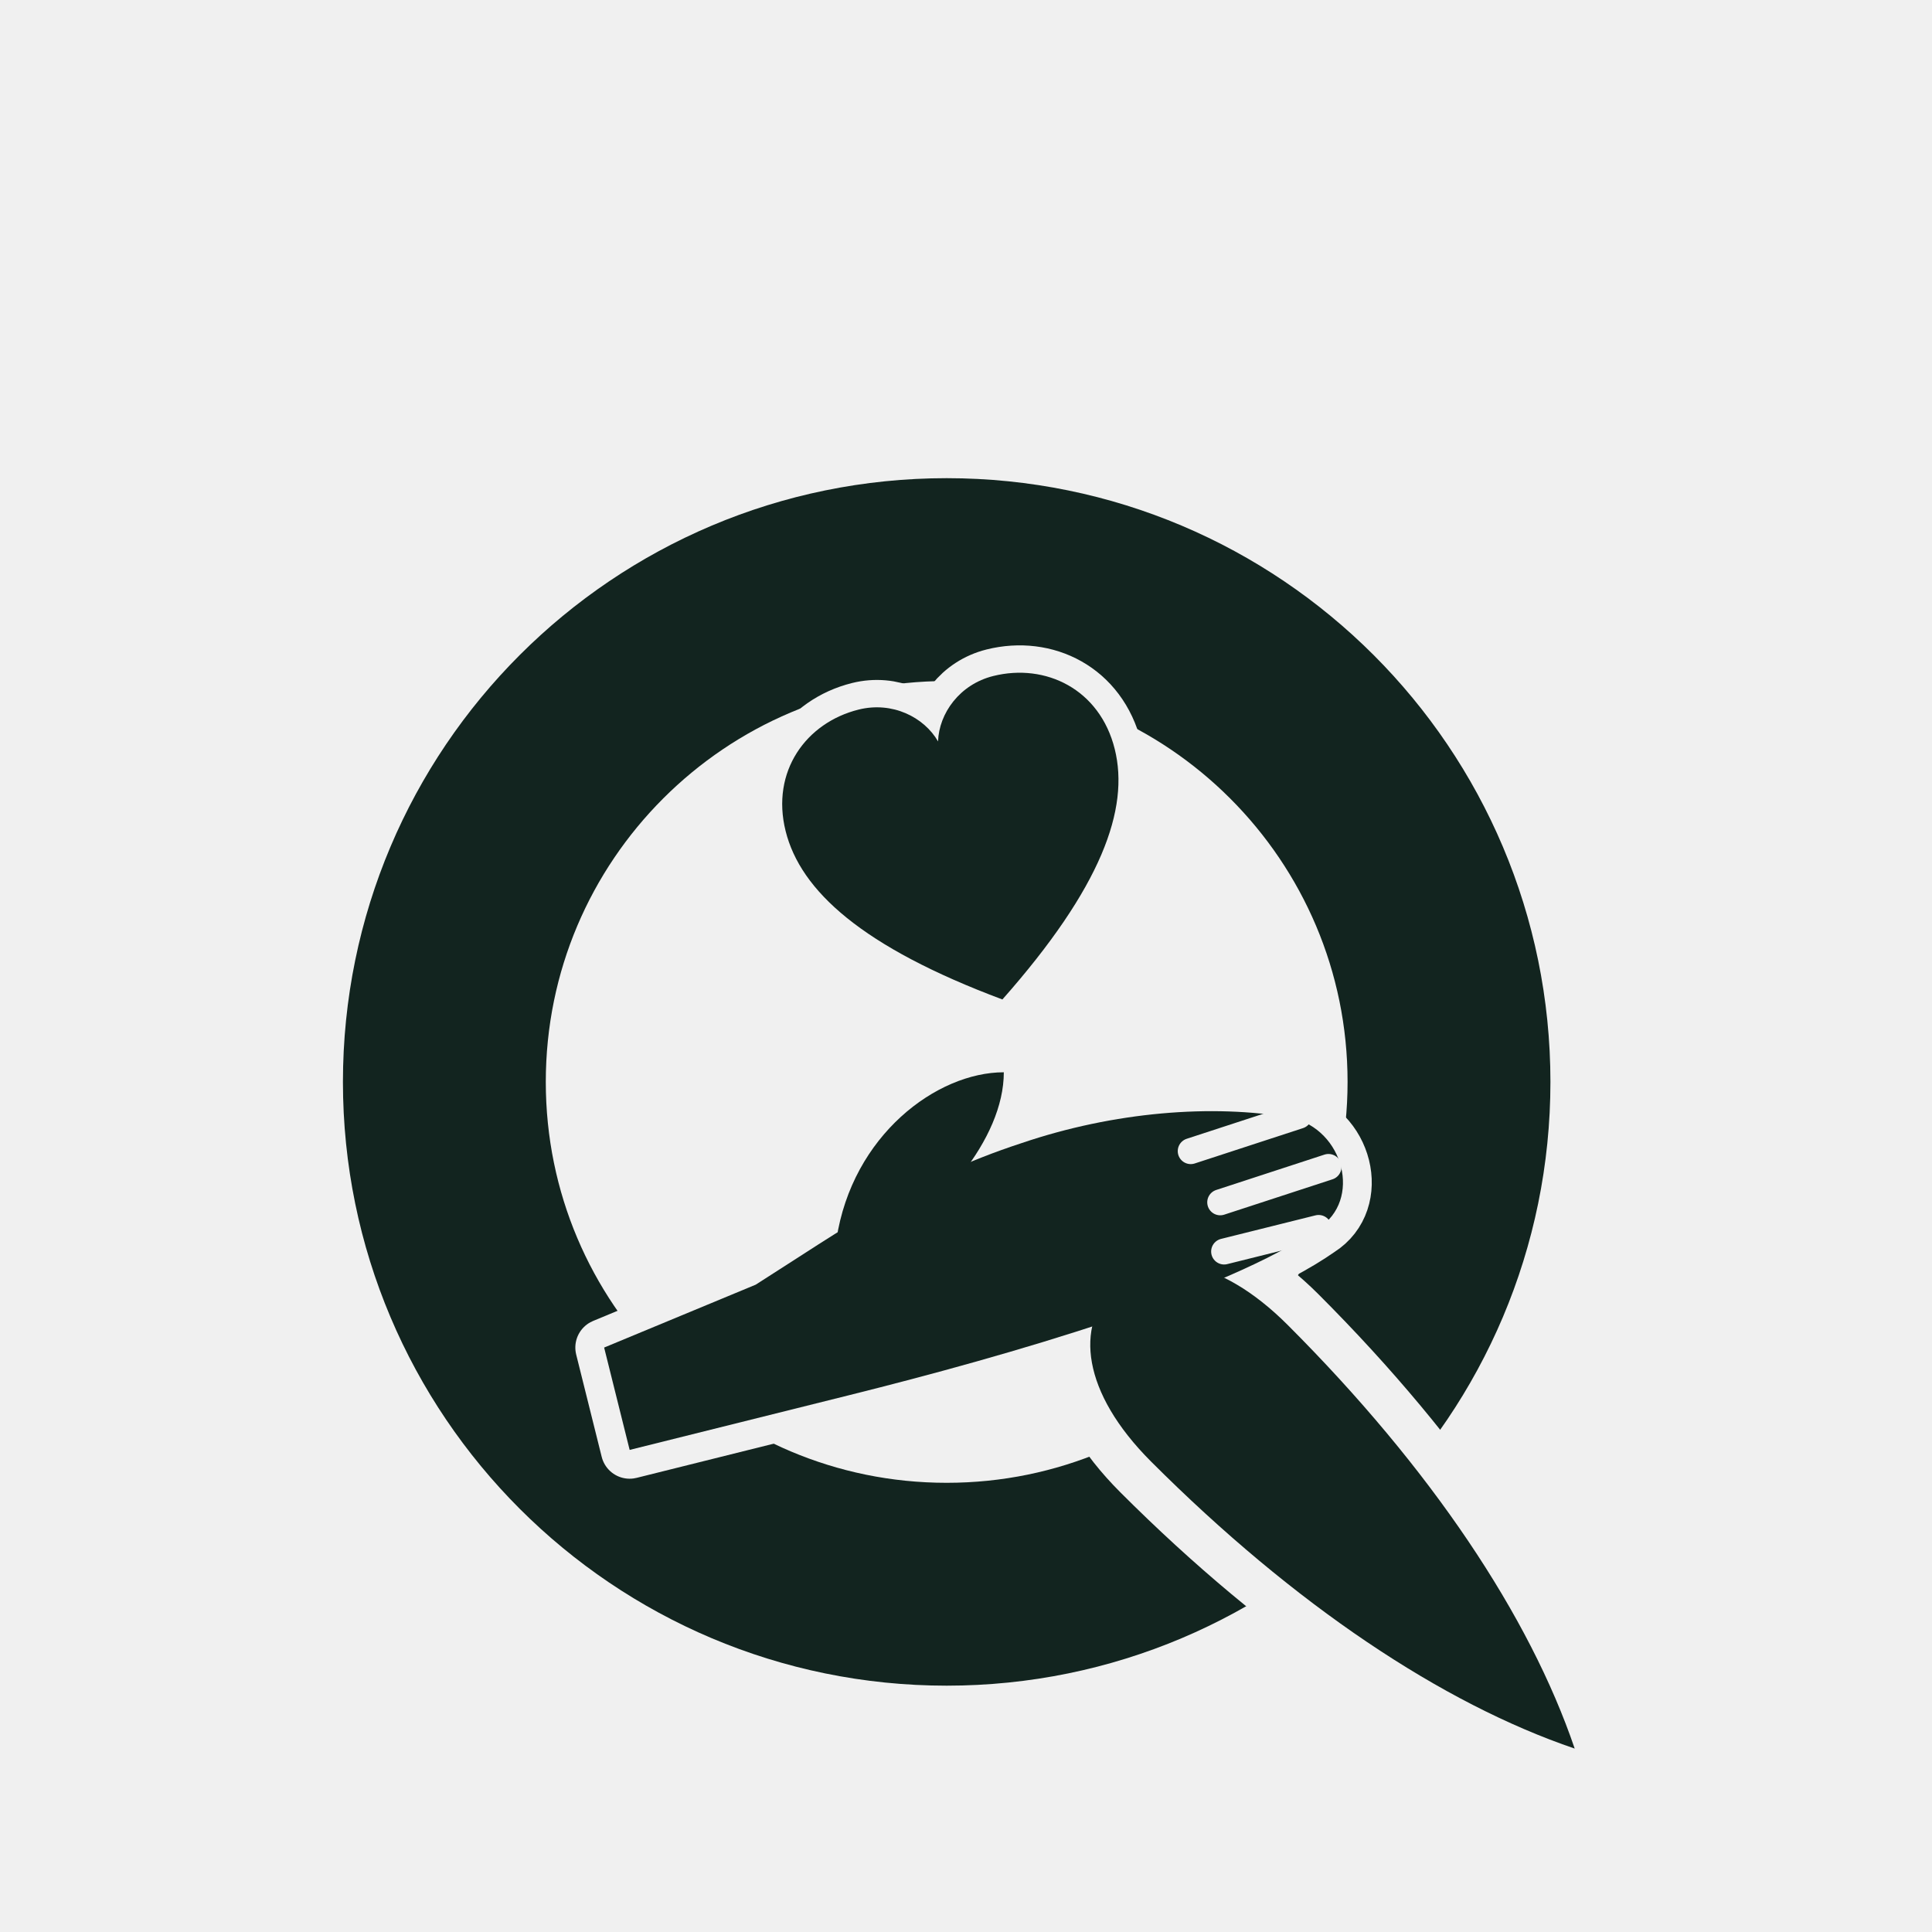
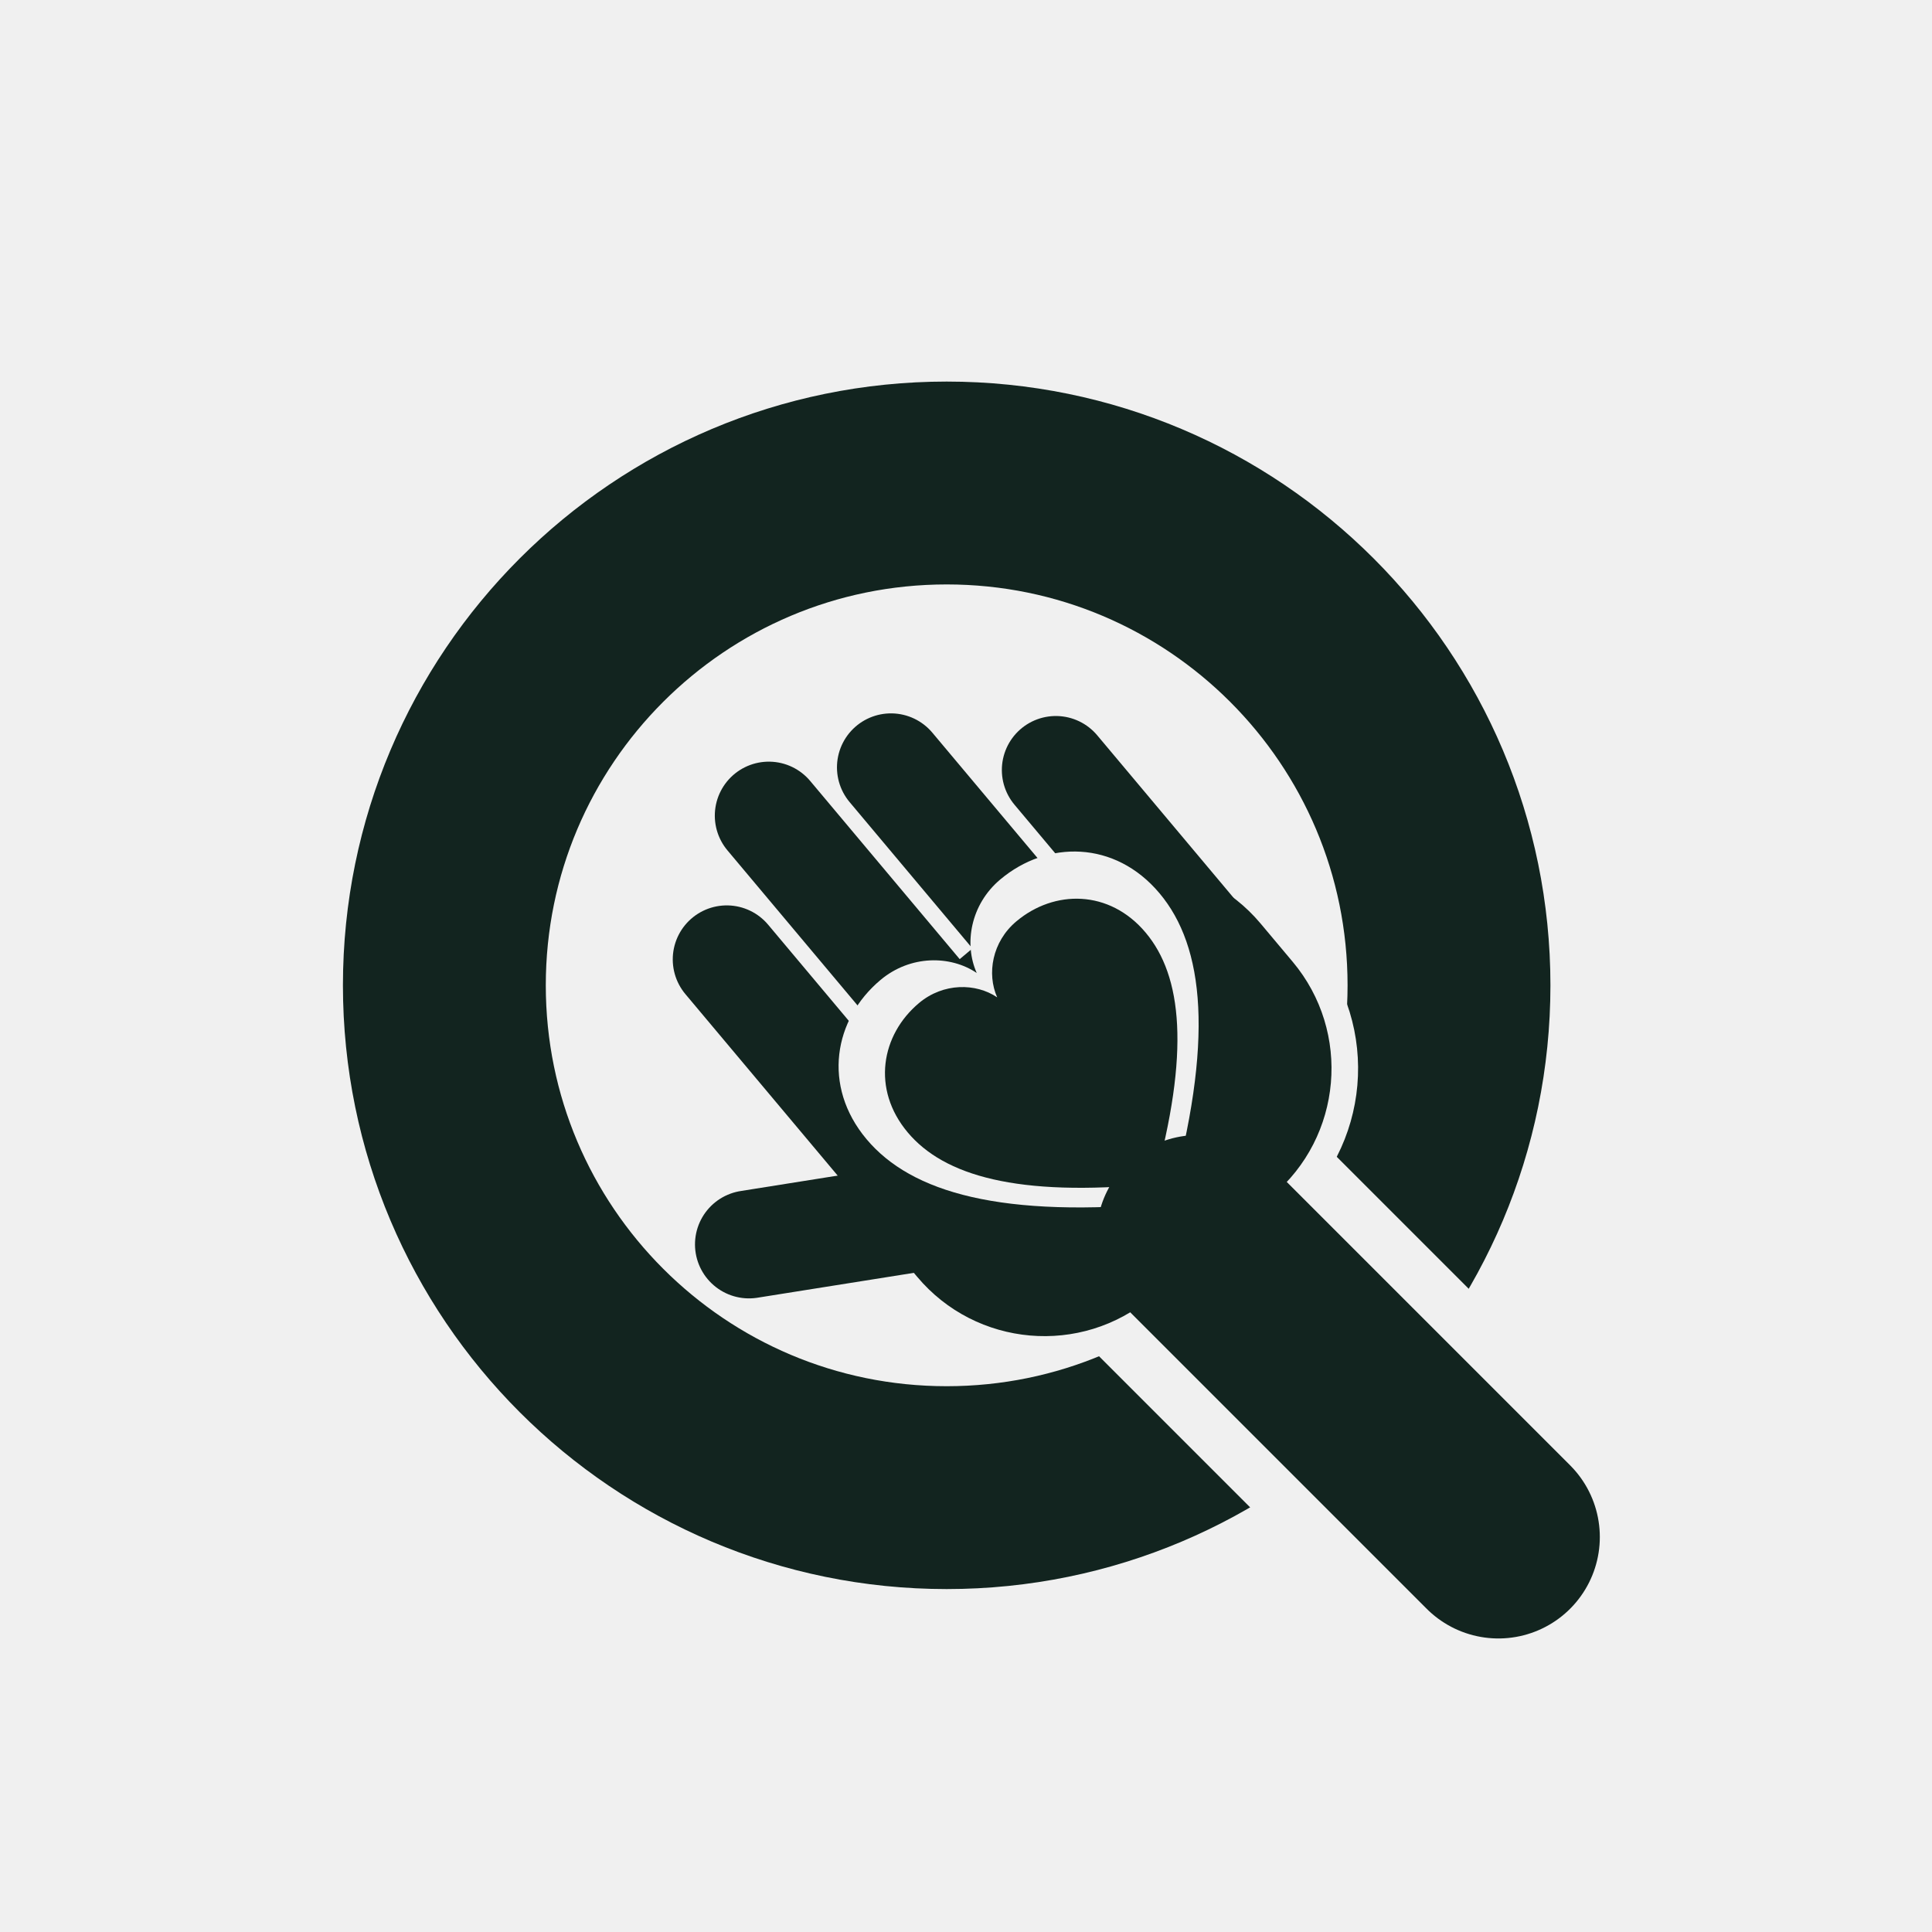
<svg xmlns="http://www.w3.org/2000/svg" viewBox="0 0 200 200" width="200" height="200" role="img">
  <defs>
-     <mask id="sm2" maskUnits="userSpaceOnUse" x="-40" y="-40" width="300" height="300">
-       <rect x="-40" y="-40" width="300" height="300" fill="#fff" />
-       <path d="M92,49 L78,50" stroke="#000" stroke-width="3.2" stroke-linecap="round" />
-       <path d="M94,56 L80,57" stroke="#000" stroke-width="3.2" stroke-linecap="round" />
-       <path d="M91,63 L79,63" stroke="#000" stroke-width="3.2" stroke-linecap="round" />
-     </mask>
-     <mask id="mm2" maskUnits="userSpaceOnUse" x="-40" y="-40" width="300" height="300">
-       <rect x="-40" y="-40" width="300" height="300" fill="#fff" />
-       <g transform="matrix(0.70711 0.70711 0.70711 -0.70711 124 140)">
-         <path d="M58,0 C45,6.4 27,10 6,10 C-4.2,10 -9.5,5.6 -9.5,0 C-9.5,-5.6 -4.2,-10 6,-10 C27,-10 45,-6.4 58,0 Z" fill="#000" stroke="#000" stroke-width="9" stroke-linejoin="round" />
-       </g>
-       <g transform="translate(100 122) rotate(-14) scale(0.84) translate(-48 -46)" stroke="#000" stroke-width="7.1" stroke-linejoin="round">
-         <path d="M2,56 L22,53 C34,49 44,45 58,44 C70,43 82,45 91,49 C97,52 97,61 91,63 C78,68 50,69 30,69 L2,69 Z" fill="#000" />
-         <path d="M33,50 C38,38 50,33 58,35 C56,43 46,50 36,53 Z" fill="#000" />
-         <g transform="translate(60 12) scale(0.95)">
-           <path d="M0,15 C-16,4 -22,-5 -22,-13 C-22,-21 -16,-26 -9,-26 C-4.5,-26 -1,-23 0,-19.5 C1,-23 4.5,-26 9,-26 C16,-26 22,-21 22,-13 C22,-5 16,4 0,15 Z" fill="#000" />
-         </g>
+     <mask id="hm2" maskUnits="userSpaceOnUse" x="-60" y="-60" width="320" height="320">
+       <rect x="-60" y="-60" width="320" height="320" fill="#fff" />
+       <g transform="translate(48 57) scale(1.046429)">
+         <path d="M0,15 C-16,4 -22,-5 -22,-13 C-22,-21 -16,-26 -9,-26 C-4.5,-26 -1,-23 0,-19.5 C1,-23 4.5,-26 9,-26 C16,-26 22,-21 22,-13 C22,-5 16,4 0,15 Z" fill="#000" />
      </g>
    </mask>
-     <mask id="tm2" maskUnits="userSpaceOnUse" x="-40" y="-40" width="300" height="300">
-       <rect x="-40" y="-40" width="300" height="300" fill="#fff" />
-       <g transform="translate(100 122) rotate(-14) scale(0.84) translate(-48 -46)" stroke="#000" stroke-width="7.1" stroke-linejoin="round">
-         <path d="M2,56 L22,53 C34,49 44,45 58,44 C70,43 82,45 91,49 C97,52 97,61 91,63 C78,68 50,69 30,69 L2,69 Z" fill="#000" />
-         <path d="M33,50 C38,38 50,33 58,35 C56,43 46,50 36,53 Z" fill="#000" />
-         <g transform="translate(60 12) scale(0.95)">
-           <path d="M0,15 C-16,4 -22,-5 -22,-13 C-22,-21 -16,-26 -9,-26 C-4.5,-26 -1,-23 0,-19.5 C1,-23 4.5,-26 9,-26 C16,-26 22,-21 22,-13 C22,-5 16,4 0,15 Z" fill="#000" />
-         </g>
+     <mask id="mm2" maskUnits="userSpaceOnUse" x="-60" y="-60" width="320" height="320">
+       <rect x="-60" y="-60" width="320" height="320" fill="#fff" />
+       <g transform="translate(126 128) rotate(-40) scale(0.86) translate(-48 -78)" stroke="#000" stroke-width="6.4" stroke-linecap="round" stroke-linejoin="round">
+         <path d="M26,52 L26,16" stroke="#000" stroke-width="13" stroke-linecap="round" fill="none" />
+         <path d="M41,52 L41,6" stroke="#000" stroke-width="13" stroke-linecap="round" fill="none" />
+         <path d="M56,52 L56,11" stroke="#000" stroke-width="13" stroke-linecap="round" fill="none" />
+         <path d="M71,52 L71,24" stroke="#000" stroke-width="13" stroke-linecap="round" fill="none" />
+         <path d="M26,56 L6,44" stroke="#000" stroke-width="13" stroke-linecap="round" fill="none" />
+         <rect x="19" y="34" width="59" height="46" rx="20" fill="#000" />
      </g>
+       <path d="M126,128 L157.113,159.113" stroke="#000" stroke-width="32.0" stroke-linecap="round" fill="none" />
    </mask>
  </defs>
  <g transform="translate(-2 0)">
-     <circle cx="100" cy="112" r="52" fill="none" stroke="#12241F" stroke-width="21" mask="url(#mm2)" />
-     <g mask="url(#tm2)" transform="matrix(0.70711 0.70711 0.70711 -0.70711 124 140)">
-       <path d="M58,0 C45,6.4 27,10 6,10 C-4.2,10 -9.5,5.6 -9.5,0 C-9.5,-5.6 -4.2,-10 6,-10 C27,-10 45,-6.4 58,0 Z" fill="#12241F" />
-     </g>
-     <g transform="translate(100 122) rotate(-14) scale(0.84) translate(-48 -46)">
-       <g mask="url(#sm2)">
-         <path d="M2,56 L22,53 C34,49 44,45 58,44 C70,43 82,45 91,49 C97,52 97,61 91,63 C78,68 50,69 30,69 L2,69 Z" fill="#12241F" />
-         <path d="M33,50 C38,38 50,33 58,35 C56,43 46,50 36,53 Z" fill="#12241F" />
+     <circle cx="100" cy="102" r="52" fill="none" stroke="#12241F" stroke-width="21" mask="url(#mm2)" />
+     <path d="M126,128 L157.113,159.113" stroke="#12241F" stroke-width="21" stroke-linecap="round" fill="none" />
+     <g transform="translate(126 128) rotate(-40) scale(0.86) translate(-48 -78)">
+       <g mask="url(#hm2)">
+         <path d="M26,52 L26,16" stroke="#12241F" stroke-width="13" stroke-linecap="round" fill="none" />
+         <path d="M41,52 L41,6" stroke="#12241F" stroke-width="13" stroke-linecap="round" fill="none" />
+         <path d="M56,52 L56,11" stroke="#12241F" stroke-width="13" stroke-linecap="round" fill="none" />
+         <path d="M71,52 L71,24" stroke="#12241F" stroke-width="13" stroke-linecap="round" fill="none" />
+         <path d="M26,56 L6,44" stroke="#12241F" stroke-width="13" stroke-linecap="round" fill="none" />
+         <rect x="19" y="34" width="59" height="46" rx="20" fill="#12241F" />
      </g>
-       <g transform="translate(60 12) scale(0.95)">
+       <g transform="translate(48 57) scale(0.85)">
        <path d="M0,15 C-16,4 -22,-5 -22,-13 C-22,-21 -16,-26 -9,-26 C-4.5,-26 -1,-23 0,-19.5 C1,-23 4.5,-26 9,-26 C16,-26 22,-21 22,-13 C22,-5 16,4 0,15 Z" fill="#12241F" />
      </g>
    </g>
  </g>
</svg>
